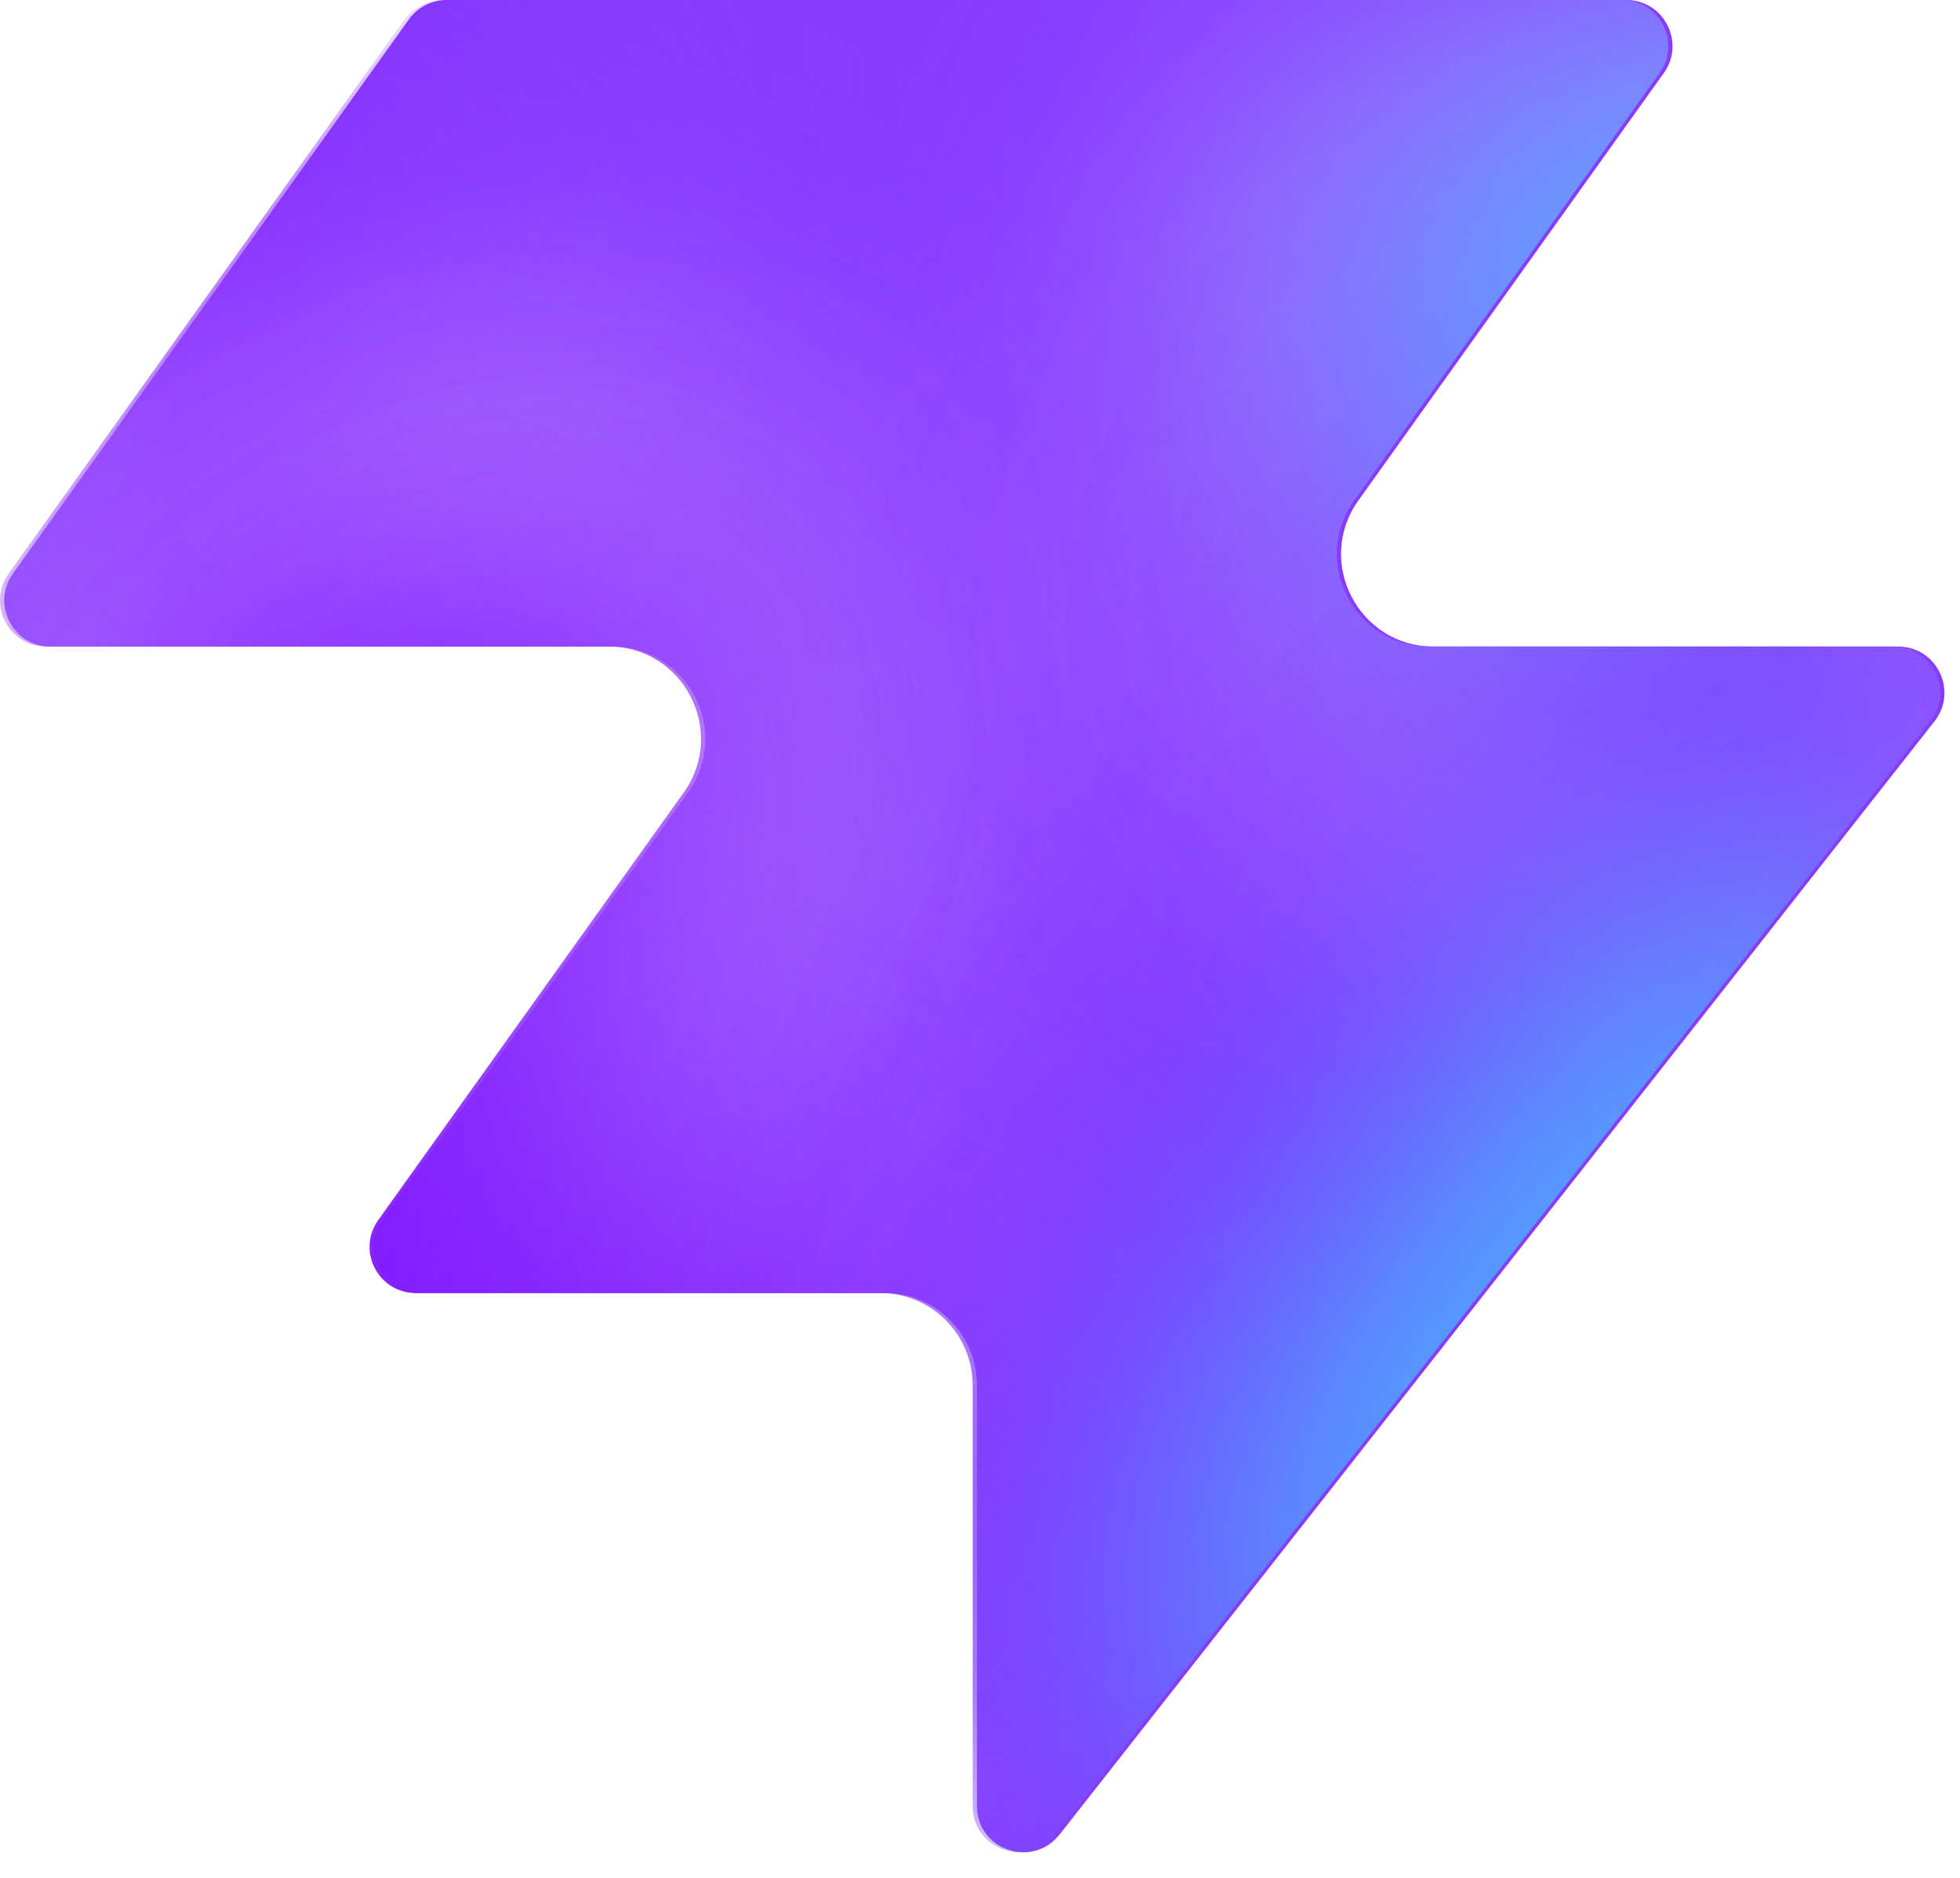
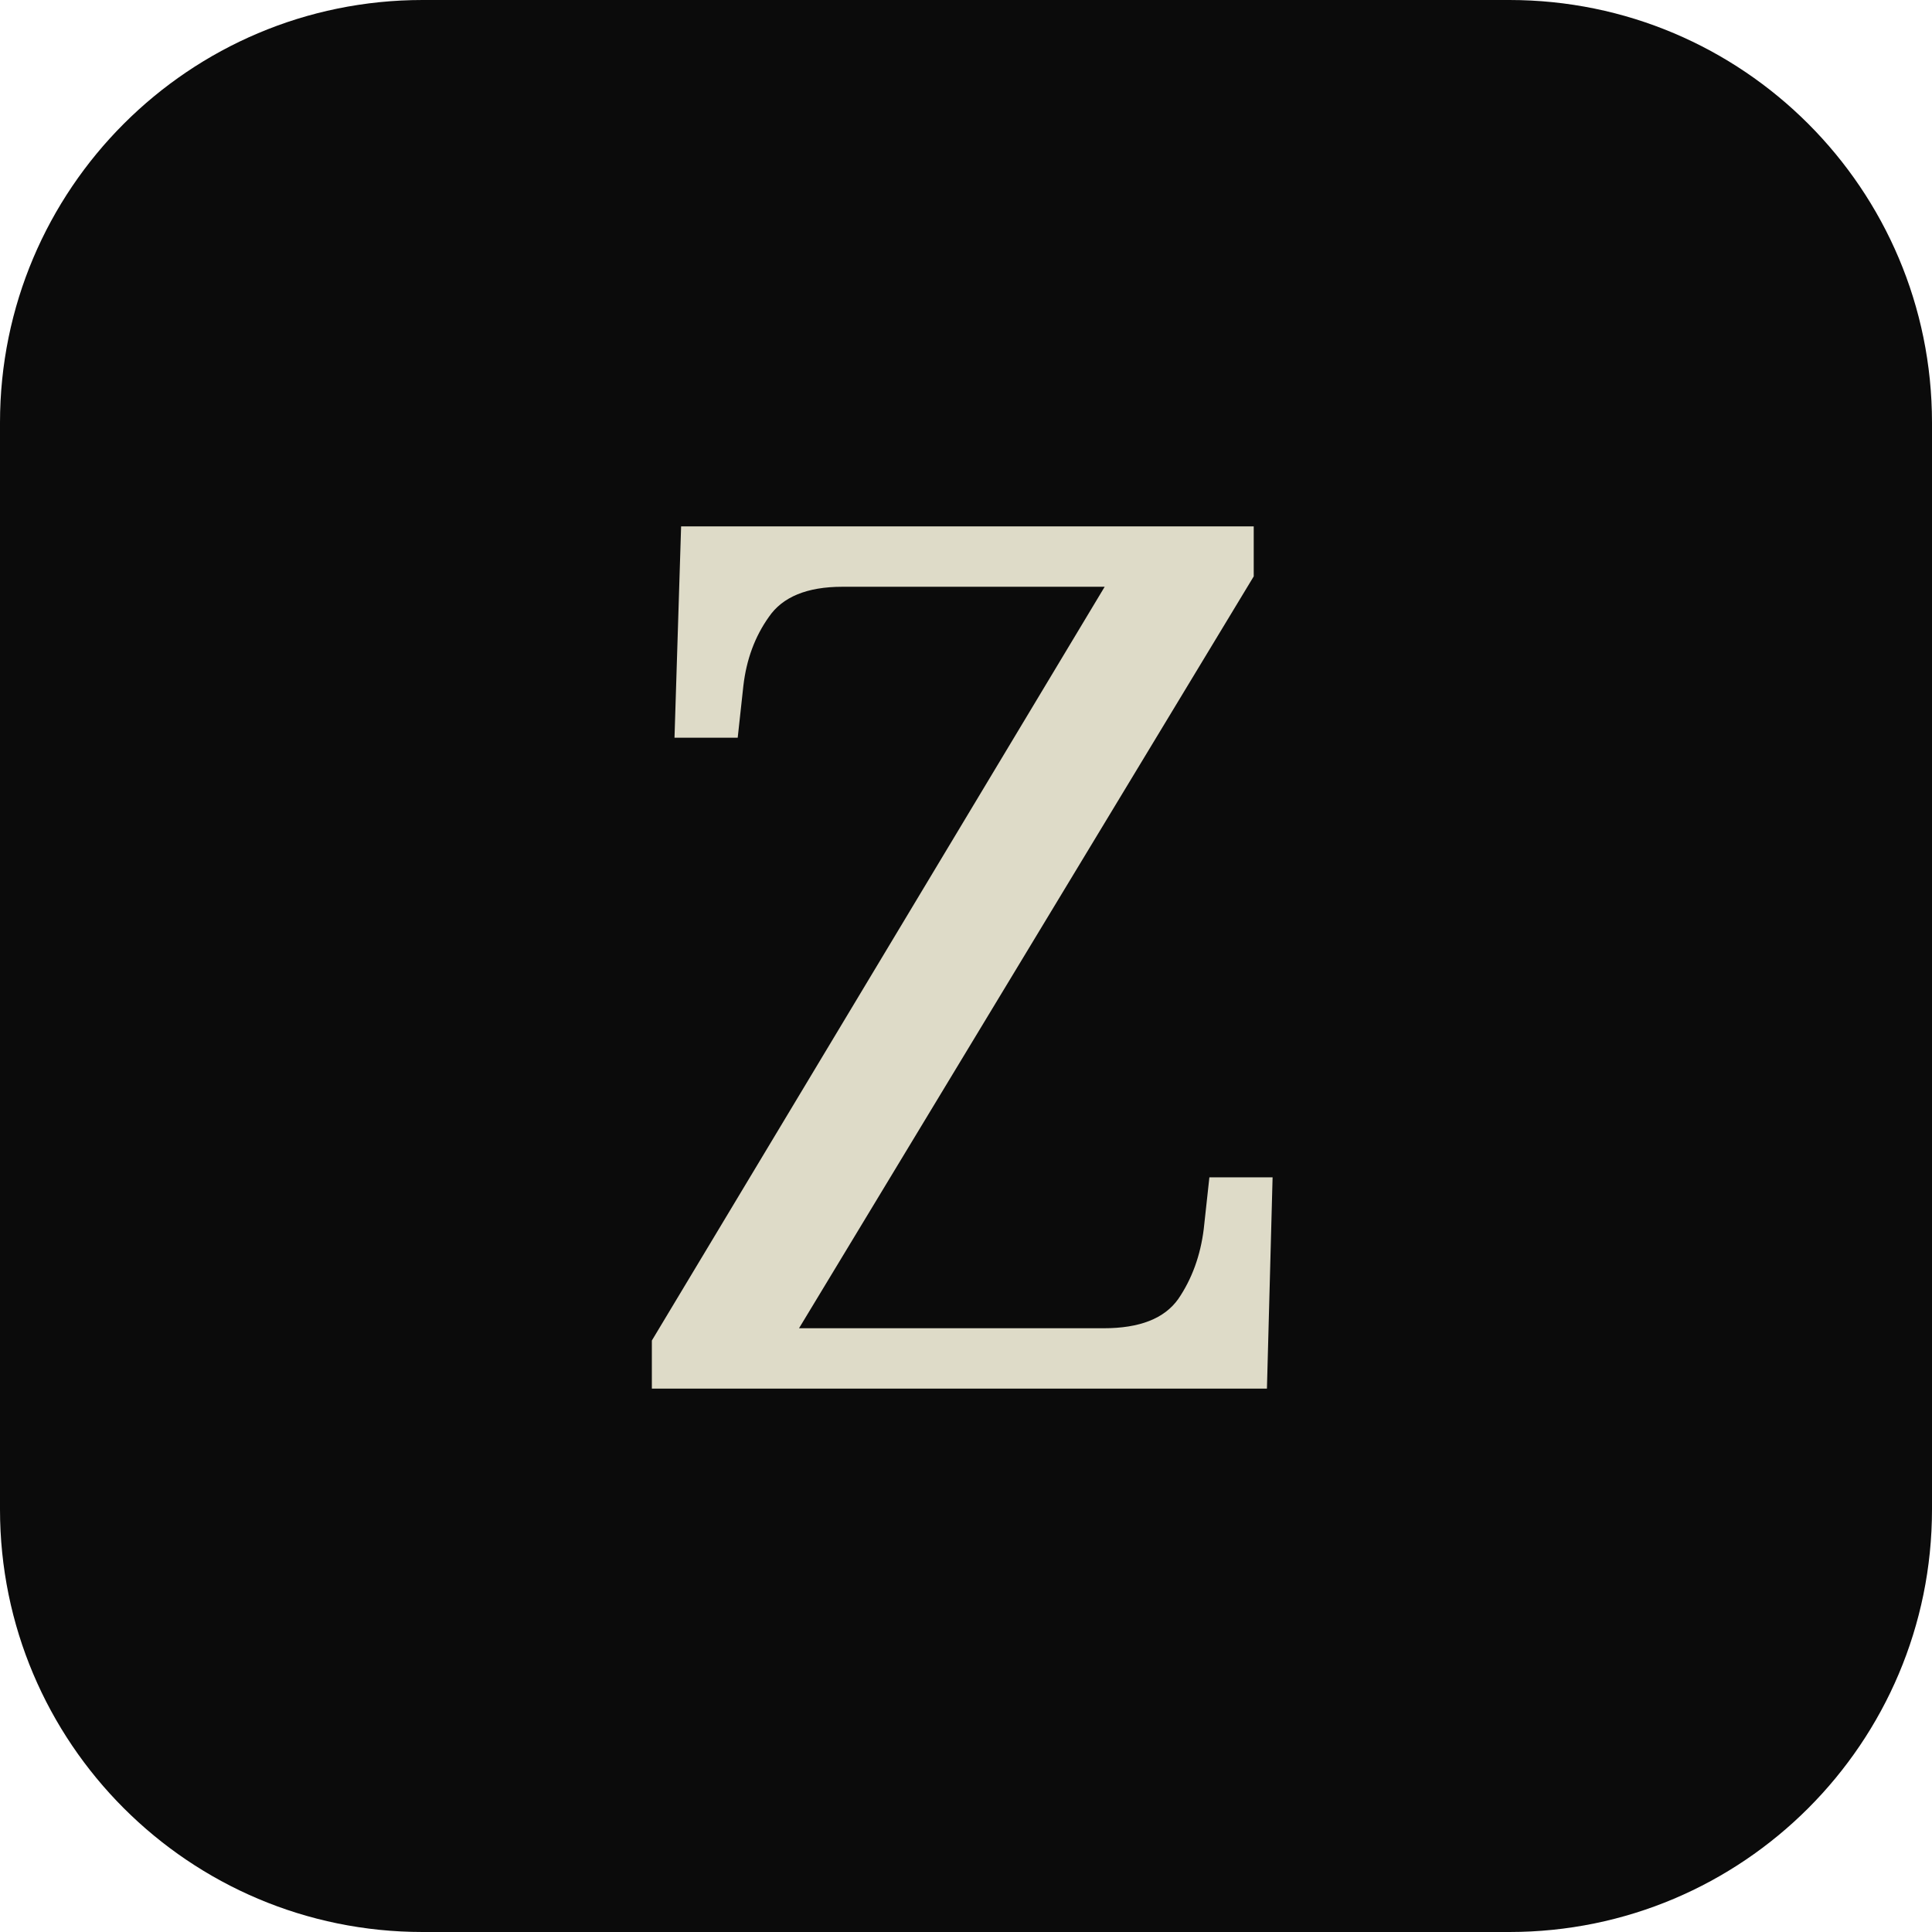
- <svg xmlns="http://www.w3.org/2000/svg" width="48" height="46" fill="none" viewBox="0 0 48 46">
-   <path fill="#863bff" d="M25.946 44.938c-.664.845-2.021.375-2.021-.698V33.937a2.26 2.26 0 0 0-2.262-2.262H10.287c-.92 0-1.456-1.04-.92-1.788l7.48-10.471c1.07-1.497 0-3.578-1.842-3.578H1.237c-.92 0-1.456-1.04-.92-1.788L10.013.474c.214-.297.556-.474.92-.474h28.894c.92 0 1.456 1.04.92 1.788l-7.48 10.471c-1.07 1.498 0 3.579 1.842 3.579h11.377c.943 0 1.473 1.088.89 1.83L25.947 44.94z" style="fill:#863bff;fill:color(display-p3 .525 .23 1);fill-opacity:1" />
-   <mask id="a" width="48" height="46" x="0" y="0" maskUnits="userSpaceOnUse" style="mask-type:alpha">
-     <path fill="#000" d="M25.842 44.938c-.664.844-2.021.375-2.021-.698V33.937a2.26 2.26 0 0 0-2.262-2.262H10.183c-.92 0-1.456-1.04-.92-1.788l7.48-10.471c1.07-1.498 0-3.579-1.842-3.579H1.133c-.92 0-1.456-1.04-.92-1.787L9.91.473c.214-.297.556-.474.92-.474h28.894c.92 0 1.456 1.04.92 1.788l-7.48 10.471c-1.07 1.498 0 3.578 1.842 3.578h11.377c.943 0 1.473 1.088.89 1.832L25.843 44.94z" style="fill:#000;fill-opacity:1" />
-   </mask>
-   <g mask="url(#a)">
-     <g filter="url(#b)">
-       <ellipse cx="5.508" cy="14.704" fill="#ede6ff" rx="5.508" ry="14.704" style="fill:#ede6ff;fill:color(display-p3 .927 .903 1);fill-opacity:1" transform="matrix(.00324 1 1 -.00324 -4.47 31.516)" />
-     </g>
-     <g filter="url(#c)">
-       <ellipse cx="10.399" cy="29.851" fill="#ede6ff" rx="10.399" ry="29.851" style="fill:#ede6ff;fill:color(display-p3 .927 .903 1);fill-opacity:1" transform="matrix(.00324 1 1 -.00324 -39.328 7.883)" />
-     </g>
-     <g filter="url(#d)">
-       <ellipse cx="5.508" cy="30.487" fill="#7e14ff" rx="5.508" ry="30.487" style="fill:#7e14ff;fill:color(display-p3 .492 .077 1);fill-opacity:1" transform="rotate(89.814 -25.913 -14.639)scale(1 -1)" />
-     </g>
-     <g filter="url(#e)">
-       <ellipse cx="5.508" cy="30.599" fill="#7e14ff" rx="5.508" ry="30.599" style="fill:#7e14ff;fill:color(display-p3 .492 .077 1);fill-opacity:1" transform="rotate(89.814 -32.644 -3.334)scale(1 -1)" />
-     </g>
-     <g filter="url(#f)">
-       <ellipse cx="5.508" cy="30.599" fill="#7e14ff" rx="5.508" ry="30.599" style="fill:#7e14ff;fill:color(display-p3 .492 .077 1);fill-opacity:1" transform="matrix(.00324 1 1 -.00324 -34.34 30.47)" />
-     </g>
-     <g filter="url(#g)">
-       <ellipse cx="14.072" cy="22.078" fill="#ede6ff" rx="14.072" ry="22.078" style="fill:#ede6ff;fill:color(display-p3 .927 .903 1);fill-opacity:1" transform="rotate(93.35 24.506 48.493)scale(-1 1)" />
-     </g>
-     <g filter="url(#h)">
-       <ellipse cx="3.47" cy="21.501" fill="#7e14ff" rx="3.47" ry="21.501" style="fill:#7e14ff;fill:color(display-p3 .492 .077 1);fill-opacity:1" transform="rotate(89.009 28.708 47.59)scale(-1 1)" />
-     </g>
-     <g filter="url(#i)">
-       <ellipse cx="3.47" cy="21.501" fill="#7e14ff" rx="3.47" ry="21.501" style="fill:#7e14ff;fill:color(display-p3 .492 .077 1);fill-opacity:1" transform="rotate(89.009 28.708 47.59)scale(-1 1)" />
-     </g>
-     <g filter="url(#j)">
-       <ellipse cx=".387" cy="8.972" fill="#7e14ff" rx="4.407" ry="29.108" style="fill:#7e14ff;fill:color(display-p3 .492 .077 1);fill-opacity:1" transform="rotate(39.51 .387 8.972)" />
-     </g>
-     <g filter="url(#k)">
-       <ellipse cx="47.523" cy="-6.092" fill="#7e14ff" rx="4.407" ry="29.108" style="fill:#7e14ff;fill:color(display-p3 .492 .077 1);fill-opacity:1" transform="rotate(37.892 47.523 -6.092)" />
-     </g>
-     <g filter="url(#l)">
-       <ellipse cx="41.412" cy="6.333" fill="#47bfff" rx="5.971" ry="9.665" style="fill:#47bfff;fill:color(display-p3 .28 .748 1);fill-opacity:1" transform="rotate(37.892 41.412 6.333)" />
-     </g>
-     <g filter="url(#m)">
-       <ellipse cx="-1.879" cy="38.332" fill="#7e14ff" rx="4.407" ry="29.108" style="fill:#7e14ff;fill:color(display-p3 .492 .077 1);fill-opacity:1" transform="rotate(37.892 -1.88 38.332)" />
-     </g>
-     <g filter="url(#n)">
-       <ellipse cx="-1.879" cy="38.332" fill="#7e14ff" rx="4.407" ry="29.108" style="fill:#7e14ff;fill:color(display-p3 .492 .077 1);fill-opacity:1" transform="rotate(37.892 -1.88 38.332)" />
-     </g>
-     <g filter="url(#o)">
-       <ellipse cx="35.651" cy="29.907" fill="#7e14ff" rx="4.407" ry="29.108" style="fill:#7e14ff;fill:color(display-p3 .492 .077 1);fill-opacity:1" transform="rotate(37.892 35.651 29.907)" />
-     </g>
-     <g filter="url(#p)">
-       <ellipse cx="38.418" cy="32.4" fill="#47bfff" rx="5.971" ry="15.297" style="fill:#47bfff;fill:color(display-p3 .28 .748 1);fill-opacity:1" transform="rotate(37.892 38.418 32.4)" />
-     </g>
-   </g>
-   <defs>
-     <filter id="b" width="60.045" height="41.654" x="-19.77" y="16.149" color-interpolation-filters="sRGB" filterUnits="userSpaceOnUse">
-       <feFlood flood-opacity="0" result="BackgroundImageFix" />
-       <feBlend in="SourceGraphic" in2="BackgroundImageFix" result="shape" />
-       <feGaussianBlur result="effect1_foregroundBlur_2002_17158" stdDeviation="7.659" />
-     </filter>
-     <filter id="c" width="90.34" height="51.437" x="-54.613" y="-7.533" color-interpolation-filters="sRGB" filterUnits="userSpaceOnUse">
-       <feFlood flood-opacity="0" result="BackgroundImageFix" />
-       <feBlend in="SourceGraphic" in2="BackgroundImageFix" result="shape" />
-       <feGaussianBlur result="effect1_foregroundBlur_2002_17158" stdDeviation="7.659" />
-     </filter>
-     <filter id="d" width="79.355" height="29.4" x="-49.64" y="2.03" color-interpolation-filters="sRGB" filterUnits="userSpaceOnUse">
-       <feFlood flood-opacity="0" result="BackgroundImageFix" />
-       <feBlend in="SourceGraphic" in2="BackgroundImageFix" result="shape" />
-       <feGaussianBlur result="effect1_foregroundBlur_2002_17158" stdDeviation="4.596" />
-     </filter>
-     <filter id="e" width="79.579" height="29.4" x="-45.045" y="20.029" color-interpolation-filters="sRGB" filterUnits="userSpaceOnUse">
-       <feFlood flood-opacity="0" result="BackgroundImageFix" />
-       <feBlend in="SourceGraphic" in2="BackgroundImageFix" result="shape" />
-       <feGaussianBlur result="effect1_foregroundBlur_2002_17158" stdDeviation="4.596" />
-     </filter>
-     <filter id="f" width="79.579" height="29.4" x="-43.513" y="21.178" color-interpolation-filters="sRGB" filterUnits="userSpaceOnUse">
-       <feFlood flood-opacity="0" result="BackgroundImageFix" />
-       <feBlend in="SourceGraphic" in2="BackgroundImageFix" result="shape" />
-       <feGaussianBlur result="effect1_foregroundBlur_2002_17158" stdDeviation="4.596" />
-     </filter>
-     <filter id="g" width="74.749" height="58.852" x="15.756" y="-17.901" color-interpolation-filters="sRGB" filterUnits="userSpaceOnUse">
-       <feFlood flood-opacity="0" result="BackgroundImageFix" />
-       <feBlend in="SourceGraphic" in2="BackgroundImageFix" result="shape" />
-       <feGaussianBlur result="effect1_foregroundBlur_2002_17158" stdDeviation="7.659" />
-     </filter>
-     <filter id="h" width="61.377" height="25.362" x="23.548" y="2.284" color-interpolation-filters="sRGB" filterUnits="userSpaceOnUse">
-       <feFlood flood-opacity="0" result="BackgroundImageFix" />
-       <feBlend in="SourceGraphic" in2="BackgroundImageFix" result="shape" />
-       <feGaussianBlur result="effect1_foregroundBlur_2002_17158" stdDeviation="4.596" />
-     </filter>
-     <filter id="i" width="61.377" height="25.362" x="23.548" y="2.284" color-interpolation-filters="sRGB" filterUnits="userSpaceOnUse">
-       <feFlood flood-opacity="0" result="BackgroundImageFix" />
-       <feBlend in="SourceGraphic" in2="BackgroundImageFix" result="shape" />
-       <feGaussianBlur result="effect1_foregroundBlur_2002_17158" stdDeviation="4.596" />
-     </filter>
-     <filter id="j" width="56.045" height="63.649" x="-27.636" y="-22.853" color-interpolation-filters="sRGB" filterUnits="userSpaceOnUse">
-       <feFlood flood-opacity="0" result="BackgroundImageFix" />
-       <feBlend in="SourceGraphic" in2="BackgroundImageFix" result="shape" />
-       <feGaussianBlur result="effect1_foregroundBlur_2002_17158" stdDeviation="4.596" />
-     </filter>
-     <filter id="k" width="54.814" height="64.646" x="20.116" y="-38.415" color-interpolation-filters="sRGB" filterUnits="userSpaceOnUse">
-       <feFlood flood-opacity="0" result="BackgroundImageFix" />
-       <feBlend in="SourceGraphic" in2="BackgroundImageFix" result="shape" />
-       <feGaussianBlur result="effect1_foregroundBlur_2002_17158" stdDeviation="4.596" />
-     </filter>
-     <filter id="l" width="33.541" height="35.313" x="24.641" y="-11.323" color-interpolation-filters="sRGB" filterUnits="userSpaceOnUse">
-       <feFlood flood-opacity="0" result="BackgroundImageFix" />
-       <feBlend in="SourceGraphic" in2="BackgroundImageFix" result="shape" />
-       <feGaussianBlur result="effect1_foregroundBlur_2002_17158" stdDeviation="4.596" />
-     </filter>
-     <filter id="m" width="54.814" height="64.646" x="-29.286" y="6.009" color-interpolation-filters="sRGB" filterUnits="userSpaceOnUse">
-       <feFlood flood-opacity="0" result="BackgroundImageFix" />
-       <feBlend in="SourceGraphic" in2="BackgroundImageFix" result="shape" />
-       <feGaussianBlur result="effect1_foregroundBlur_2002_17158" stdDeviation="4.596" />
-     </filter>
-     <filter id="n" width="54.814" height="64.646" x="-29.286" y="6.009" color-interpolation-filters="sRGB" filterUnits="userSpaceOnUse">
-       <feFlood flood-opacity="0" result="BackgroundImageFix" />
-       <feBlend in="SourceGraphic" in2="BackgroundImageFix" result="shape" />
-       <feGaussianBlur result="effect1_foregroundBlur_2002_17158" stdDeviation="4.596" />
-     </filter>
-     <filter id="o" width="54.814" height="64.646" x="8.244" y="-2.416" color-interpolation-filters="sRGB" filterUnits="userSpaceOnUse">
-       <feFlood flood-opacity="0" result="BackgroundImageFix" />
-       <feBlend in="SourceGraphic" in2="BackgroundImageFix" result="shape" />
-       <feGaussianBlur result="effect1_foregroundBlur_2002_17158" stdDeviation="4.596" />
-     </filter>
-     <filter id="p" width="39.409" height="43.623" x="18.713" y="10.588" color-interpolation-filters="sRGB" filterUnits="userSpaceOnUse">
-       <feFlood flood-opacity="0" result="BackgroundImageFix" />
-       <feBlend in="SourceGraphic" in2="BackgroundImageFix" result="shape" />
-       <feGaussianBlur result="effect1_foregroundBlur_2002_17158" stdDeviation="4.596" />
-     </filter>
-   </defs>
+ <svg xmlns="http://www.w3.org/2000/svg" viewBox="0 0 32 32" fill="none">
+   <rect width="32" height="32" rx="7" fill="#0b0b0b" />
+   <text x="16" y="23" font-family="Georgia, serif" font-size="20" font-weight="400" text-anchor="middle" fill="#DEDBC8">Z</text>
</svg>
